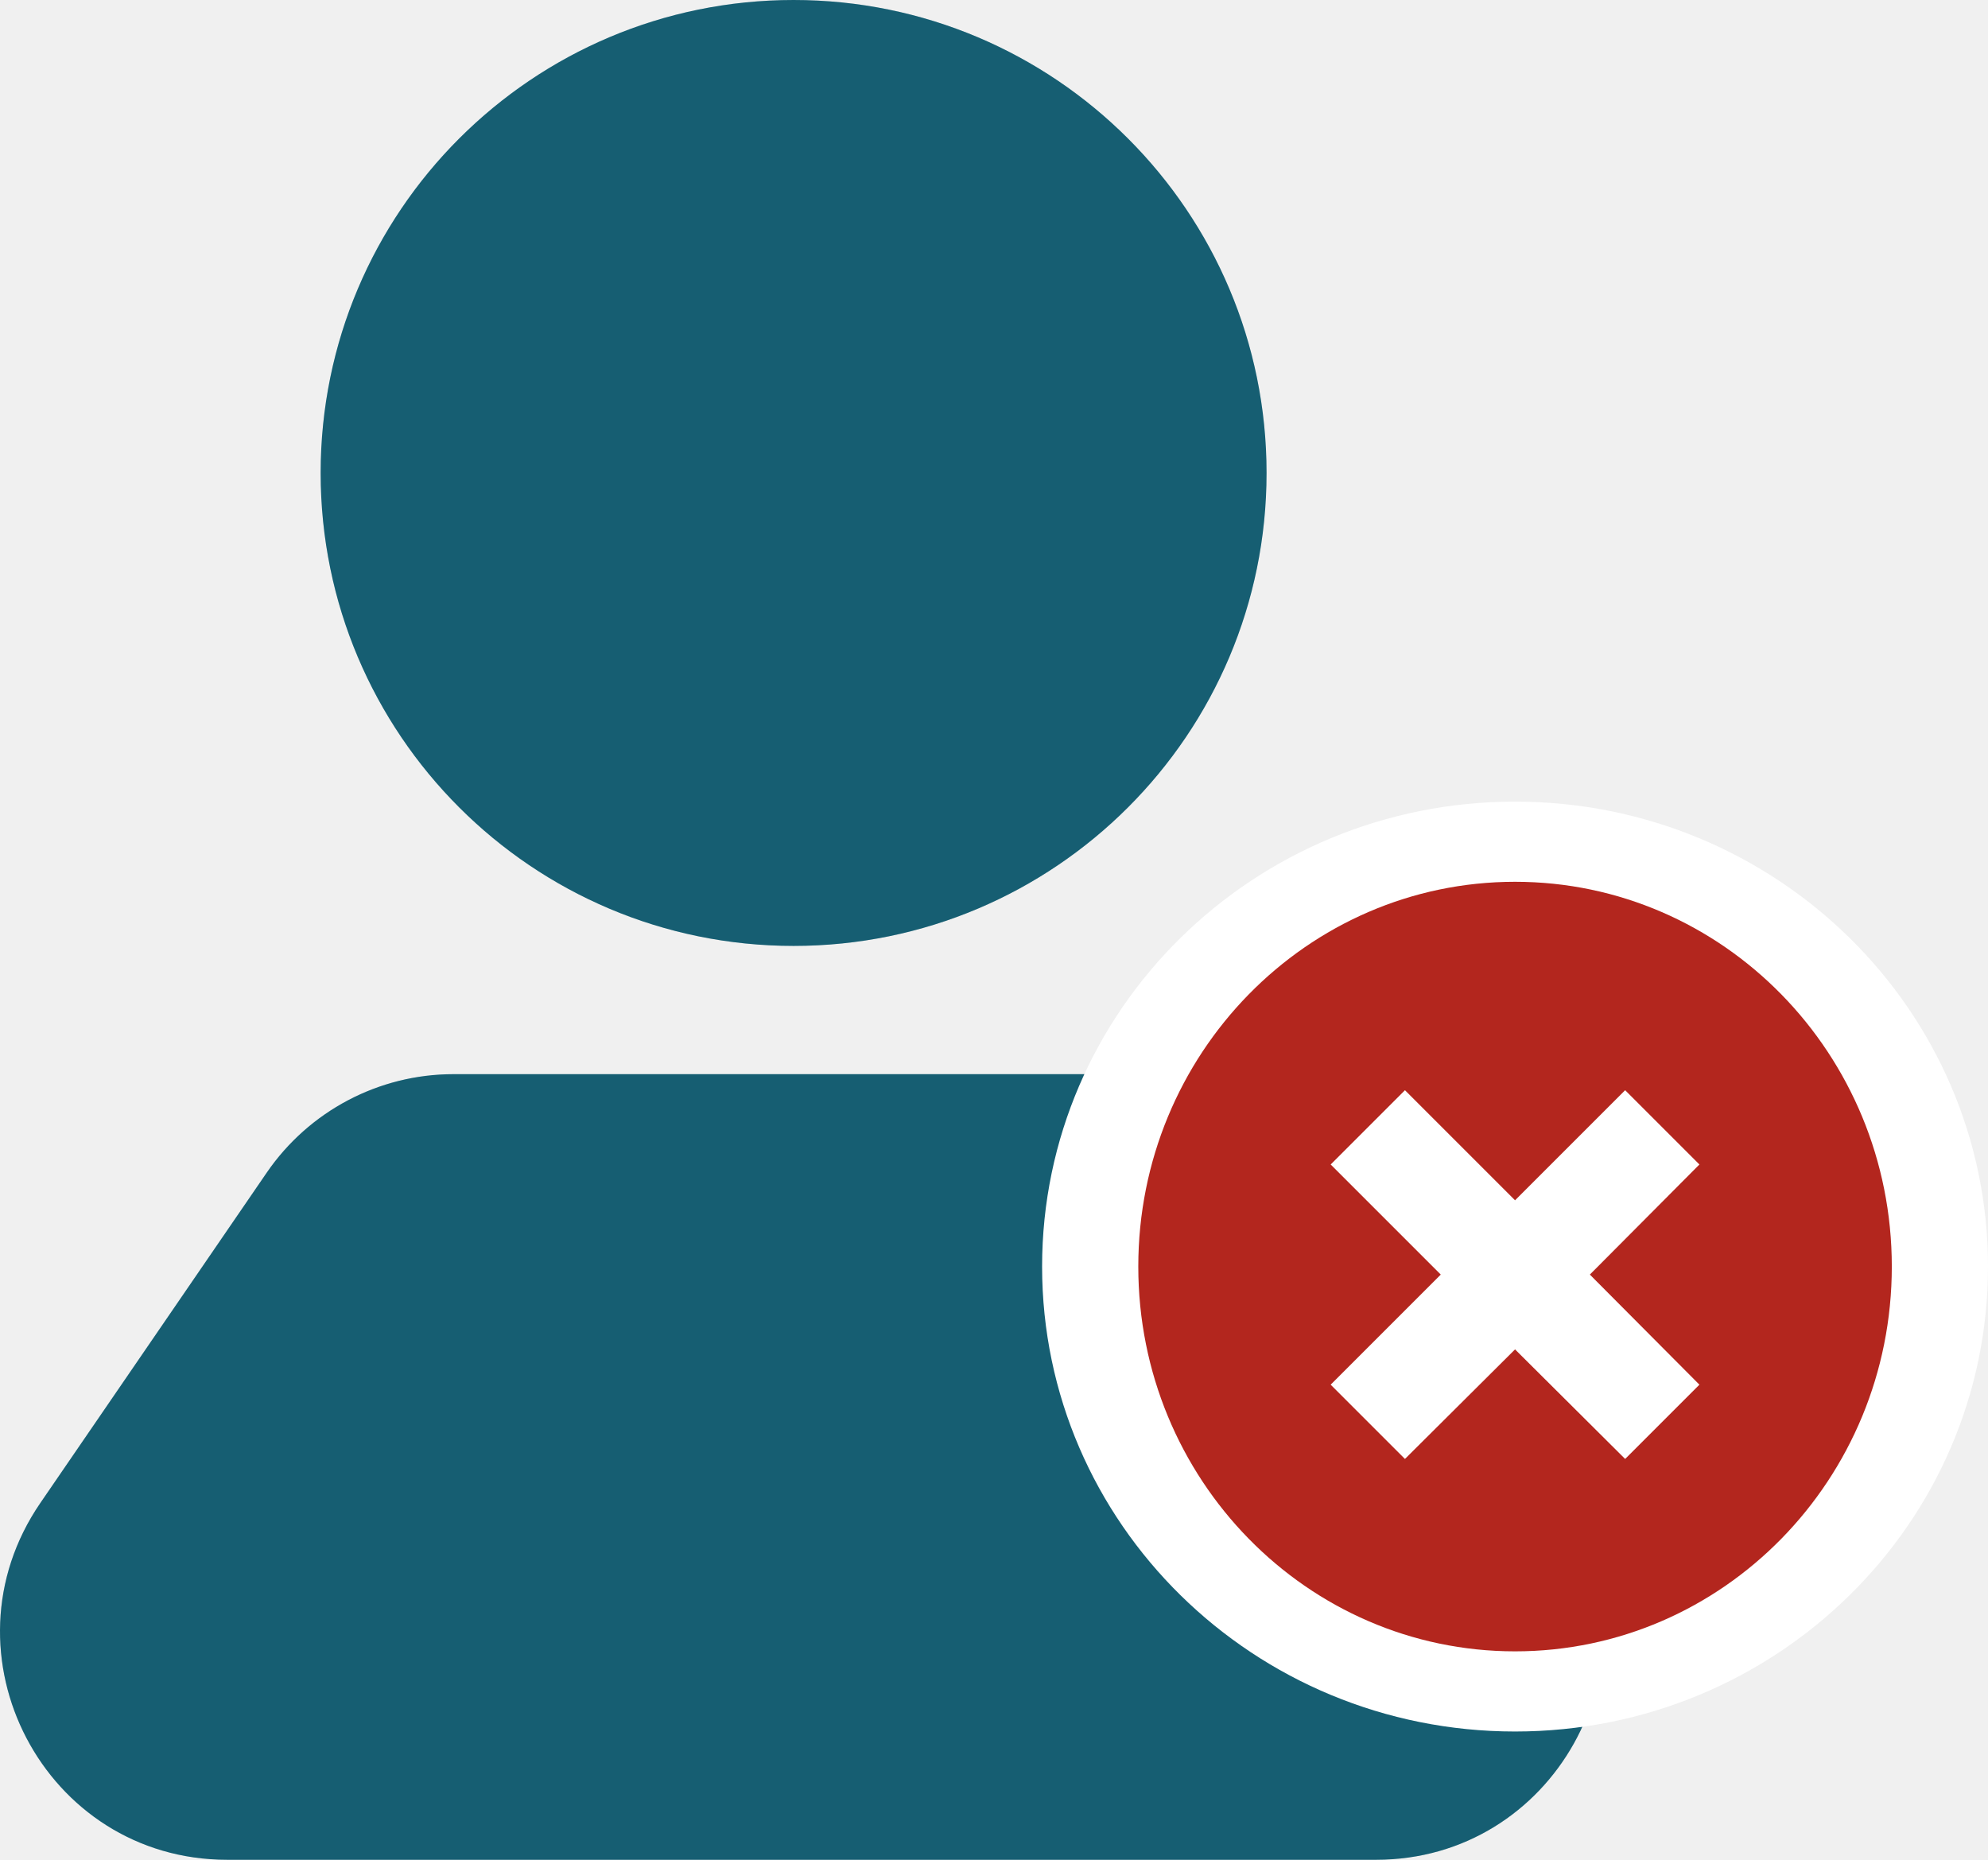
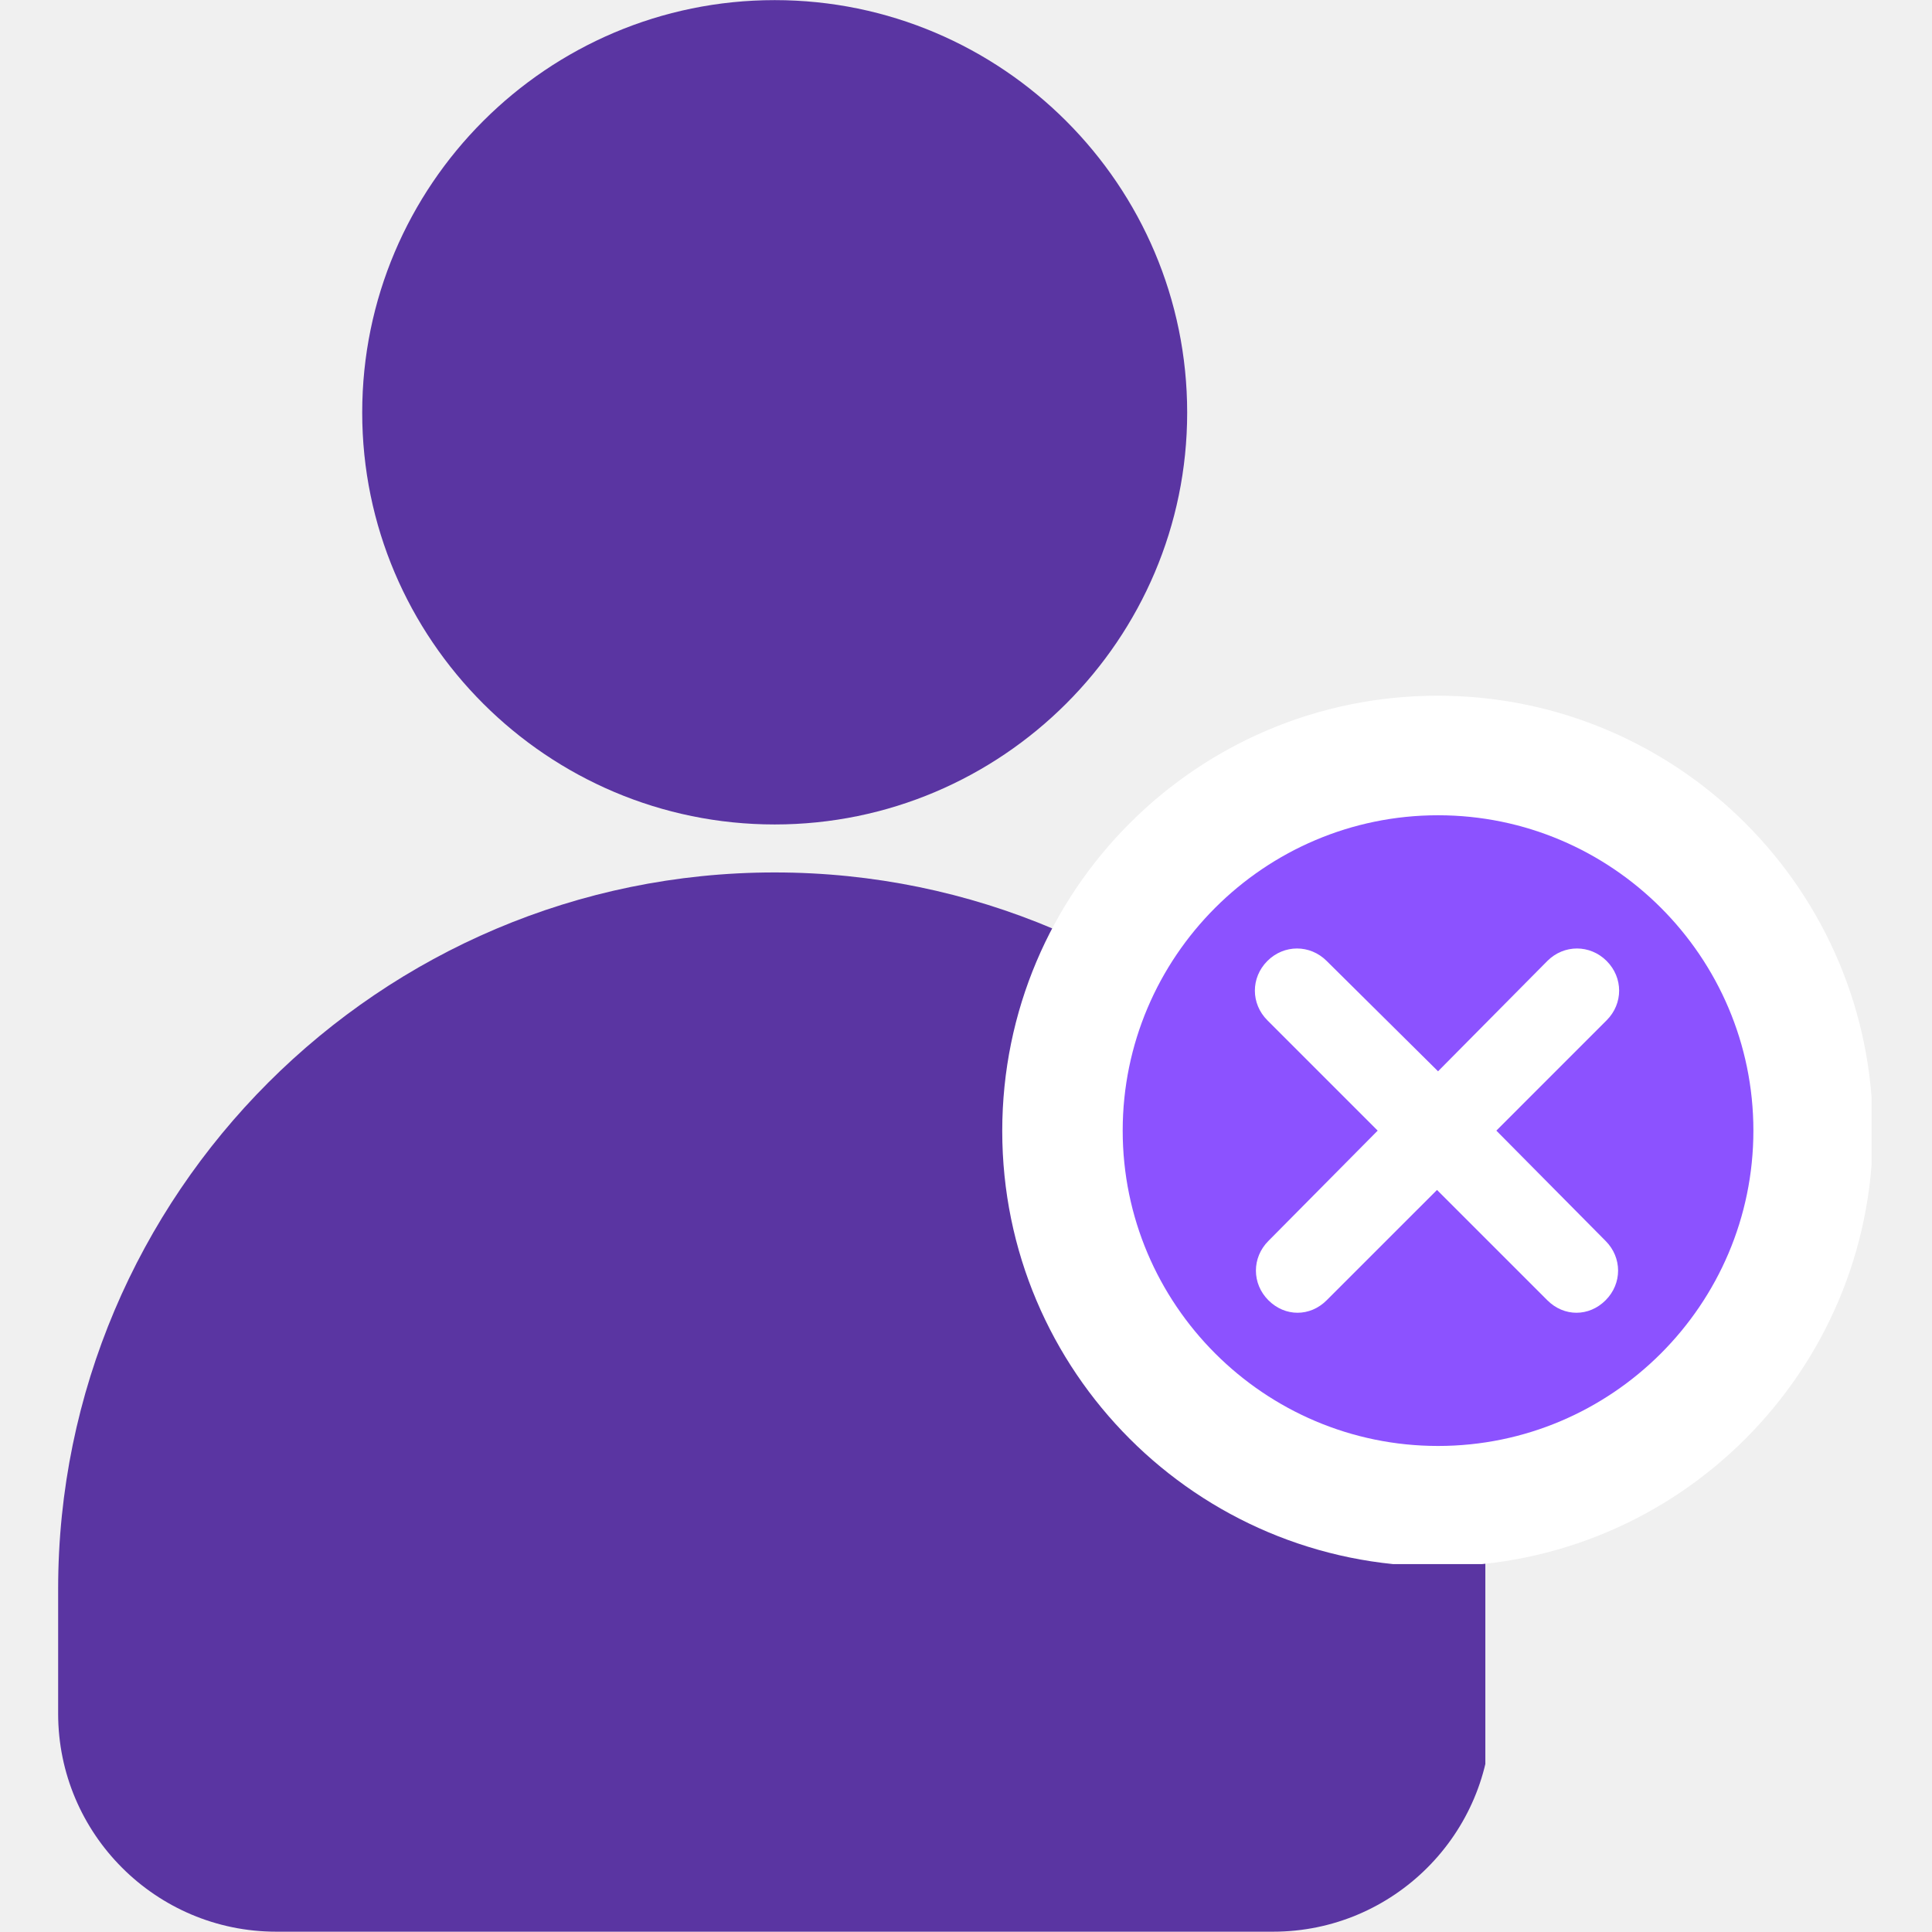
- <svg xmlns="http://www.w3.org/2000/svg" width="124" height="116" viewBox="0 0 124 116" fill="none">
-   <path d="M16.633 73.149C19.272 69.299 23.628 67 28.282 67H73.355C78.29 67 82.869 69.584 85.435 73.818L97.916 94.412C103.652 103.877 96.869 116 85.837 116H14.166C2.775 116 -3.941 103.166 2.518 93.744L16.633 73.149Z" fill="#1C768F" />
-   <path d="M16.633 73.149C19.272 69.299 23.628 67 28.282 67H73.355C78.29 67 82.869 69.584 85.435 73.818L97.916 94.412C103.652 103.877 96.869 116 85.837 116H14.166C2.775 116 -3.941 103.166 2.518 93.744L16.633 73.149Z" fill="black" fill-opacity="0.2" />
-   <path d="M79 29.5C79 45.792 65.792 59 49.5 59C33.208 59 20 45.792 20 29.5C20 13.208 33.208 0 49.5 0C65.792 0 79 13.208 79 29.5Z" fill="#1C768F" />
-   <path d="M79 29.5C79 45.792 65.792 59 49.5 59C33.208 59 20 45.792 20 29.5C20 13.208 33.208 0 49.5 0C65.792 0 79 13.208 79 29.5Z" fill="black" fill-opacity="0.2" />
-   <path d="M124 79C124 95.016 110.792 108 94.5 108C78.208 108 65 95.016 65 79C65 62.984 78.208 50 94.5 50C110.792 50 124 62.984 124 79Z" fill="white" />
-   <path d="M118 79C118 92.255 107.479 103 94.5 103C81.521 103 71 92.255 71 79C71 65.745 81.521 55 94.5 55C107.479 55 118 65.745 118 79Z" fill="#B3261E" />
-   <path d="M87.633 68L83 72.633L89.867 79.5L83 86.367L87.633 91L94.5 84.166L101.367 91L106 86.367L99.166 79.5L106 72.633L101.367 68L94.5 74.867L87.633 68Z" fill="white" />
+ <svg xmlns="http://www.w3.org/2000/svg" width="500" zoomAndPan="magnify" viewBox="0 0 375 375" height="500" preserveAspectRatio="xMidYMid meet" version="1.0">
+   <defs>
+     <clipPath id="a2079017c6">
+       <path d="M 11.285 169 L 288.305 169 L 288.305 375 L 11.285 375 Z M 11.285 169 " clip-rule="nonzero" />
+     </clipPath>
+     <clipPath id="56b9dbf30b">
+       <path d="M 194.535 135.035 L 363.266 135.035 L 363.266 303.594 L 194.535 303.594 Z M 194.535 135.035 " clip-rule="nonzero" />
+     </clipPath>
+     <clipPath id="048f0e5b22">
+       <path d="M 217.914 158.242 L 341 158.242 L 341 281 L 217.914 281 Z M 217.914 158.242 " clip-rule="nonzero" />
+     </clipPath>
+   </defs>
+   <path fill="#5a35a2" d="M 230.43 80.086 C 230.43 35.941 194.512 0.023 150.367 0.023 C 106.223 0.023 70.305 35.941 70.305 80.086 C 70.305 124.109 106.223 160.027 150.367 160.027 C 194.512 160.027 230.43 124.109 230.43 80.086 Z M 230.43 80.086 " fill-opacity="1" fill-rule="nonzero" />
+   <g clip-path="url(#a2079017c6)">
+     <path fill="#5a35a2" d="M 11.285 308.422 L 11.285 332.609 C 11.285 355.953 30.273 374.938 53.613 374.938 L 247.117 374.938 C 270.461 374.938 289.449 355.953 289.449 332.609 L 289.449 308.422 C 289.449 231.746 227.043 169.34 150.367 169.34 C 73.691 169.34 11.285 231.746 11.285 308.422 Z M 11.285 308.422 " fill-opacity="1" fill-rule="nonzero" />
+   </g>
+   <g clip-path="url(#56b9dbf30b)">
+     <path fill="#ffffff" d="M 363.527 219.531 C 363.527 266.195 325.695 304.027 279.031 304.027 C 232.367 304.027 194.535 266.195 194.535 219.531 C 194.535 172.867 232.367 135.035 279.031 135.035 C 325.695 135.035 363.527 172.867 363.527 219.531 Z M 363.527 219.531 " fill-opacity="1" fill-rule="nonzero" />
+   </g>
+   <g clip-path="url(#048f0e5b22)">
+     <path fill="#8c52ff" d="M 279.125 158.242 C 312.859 158.242 340.332 185.719 340.332 219.453 C 340.332 253.188 312.859 280.66 279.125 280.66 C 245.391 280.66 217.914 253.188 217.914 219.453 C 217.914 185.719 245.391 158.242 279.125 158.242 Z M 279.125 158.242 " fill-opacity="1" fill-rule="nonzero" />
+   </g>
+   <path fill="#ffffff" d="M 290.438 219.453 L 311.848 198.039 C 315.082 194.809 315.082 189.758 311.848 186.523 C 308.617 183.293 303.566 183.293 300.336 186.523 L 279.125 207.938 L 257.508 186.523 C 254.277 183.293 249.227 183.293 245.996 186.523 C 242.762 189.758 242.762 194.809 245.996 198.039 L 267.406 219.453 L 246.195 240.867 C 242.965 244.098 242.965 249.148 246.195 252.379 C 247.812 253.996 249.832 254.805 251.852 254.805 C 253.875 254.805 255.895 253.996 257.508 252.379 L 278.922 230.969 L 300.336 252.379 C 301.949 253.996 303.973 254.805 305.992 254.805 C 308.012 254.805 310.031 253.996 311.648 252.379 C 314.879 249.148 314.879 244.098 311.648 240.867 Z M 290.438 219.453 " fill-opacity="1" fill-rule="nonzero" />
</svg>
